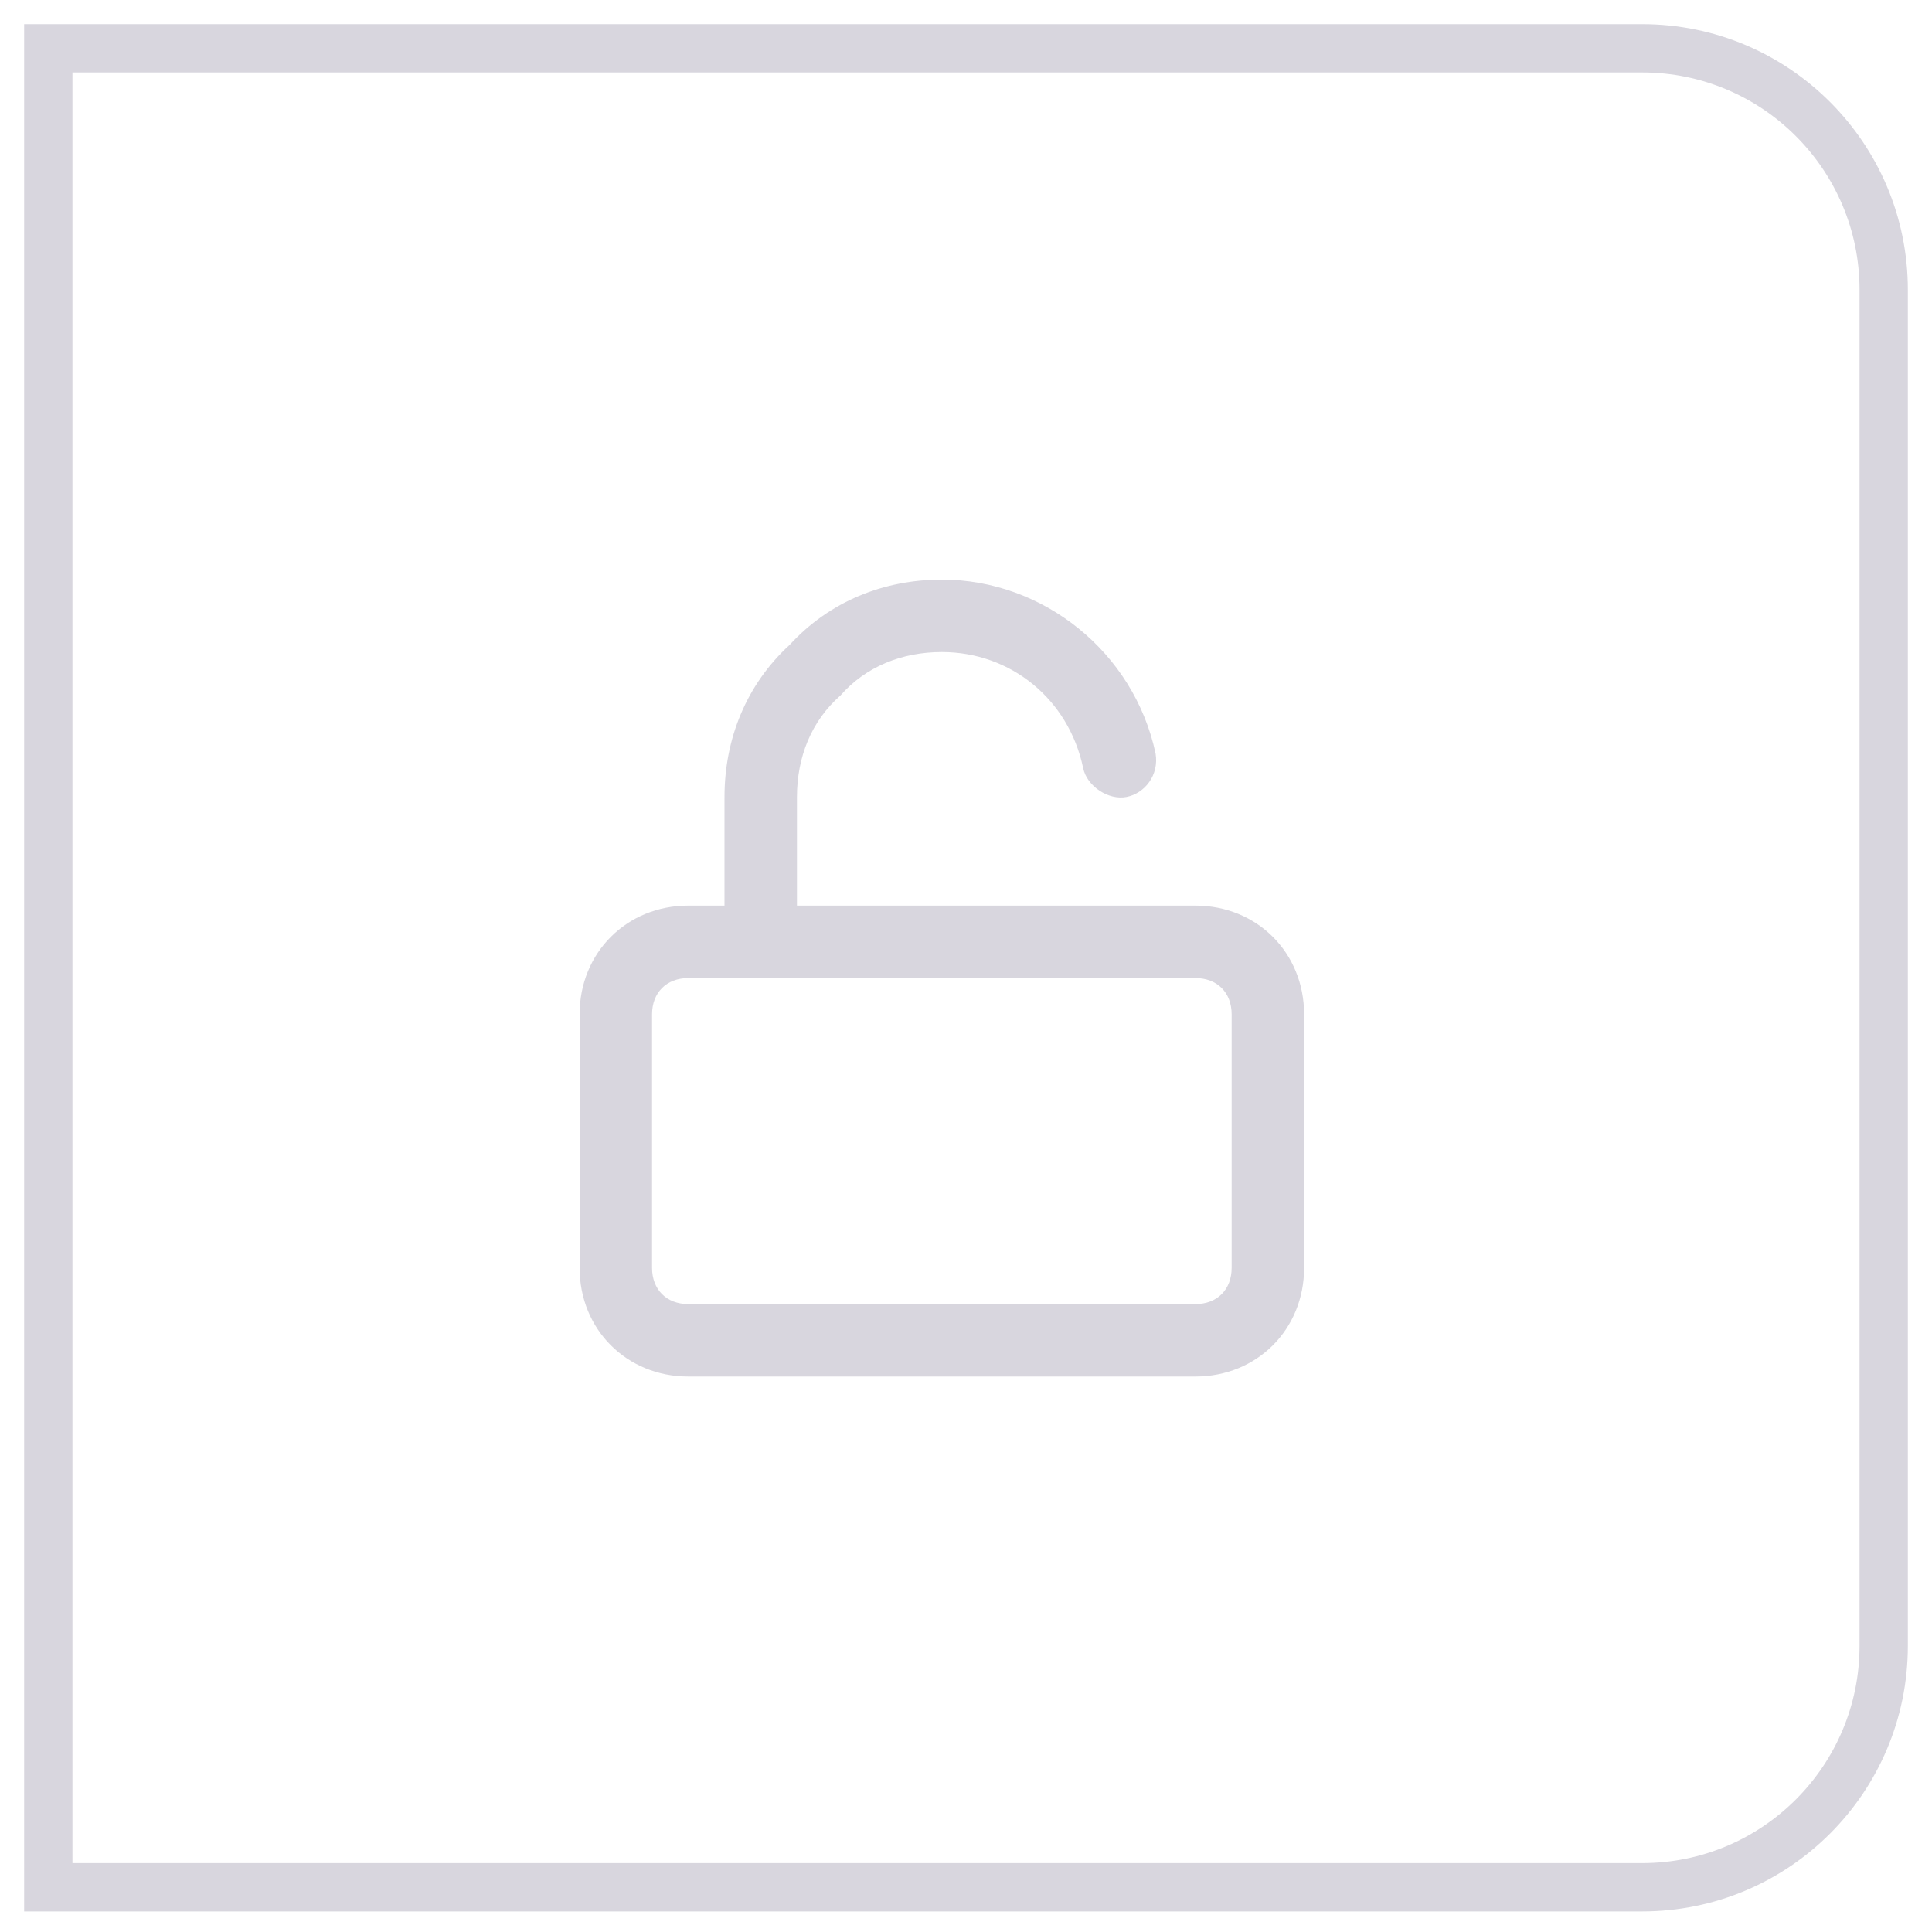
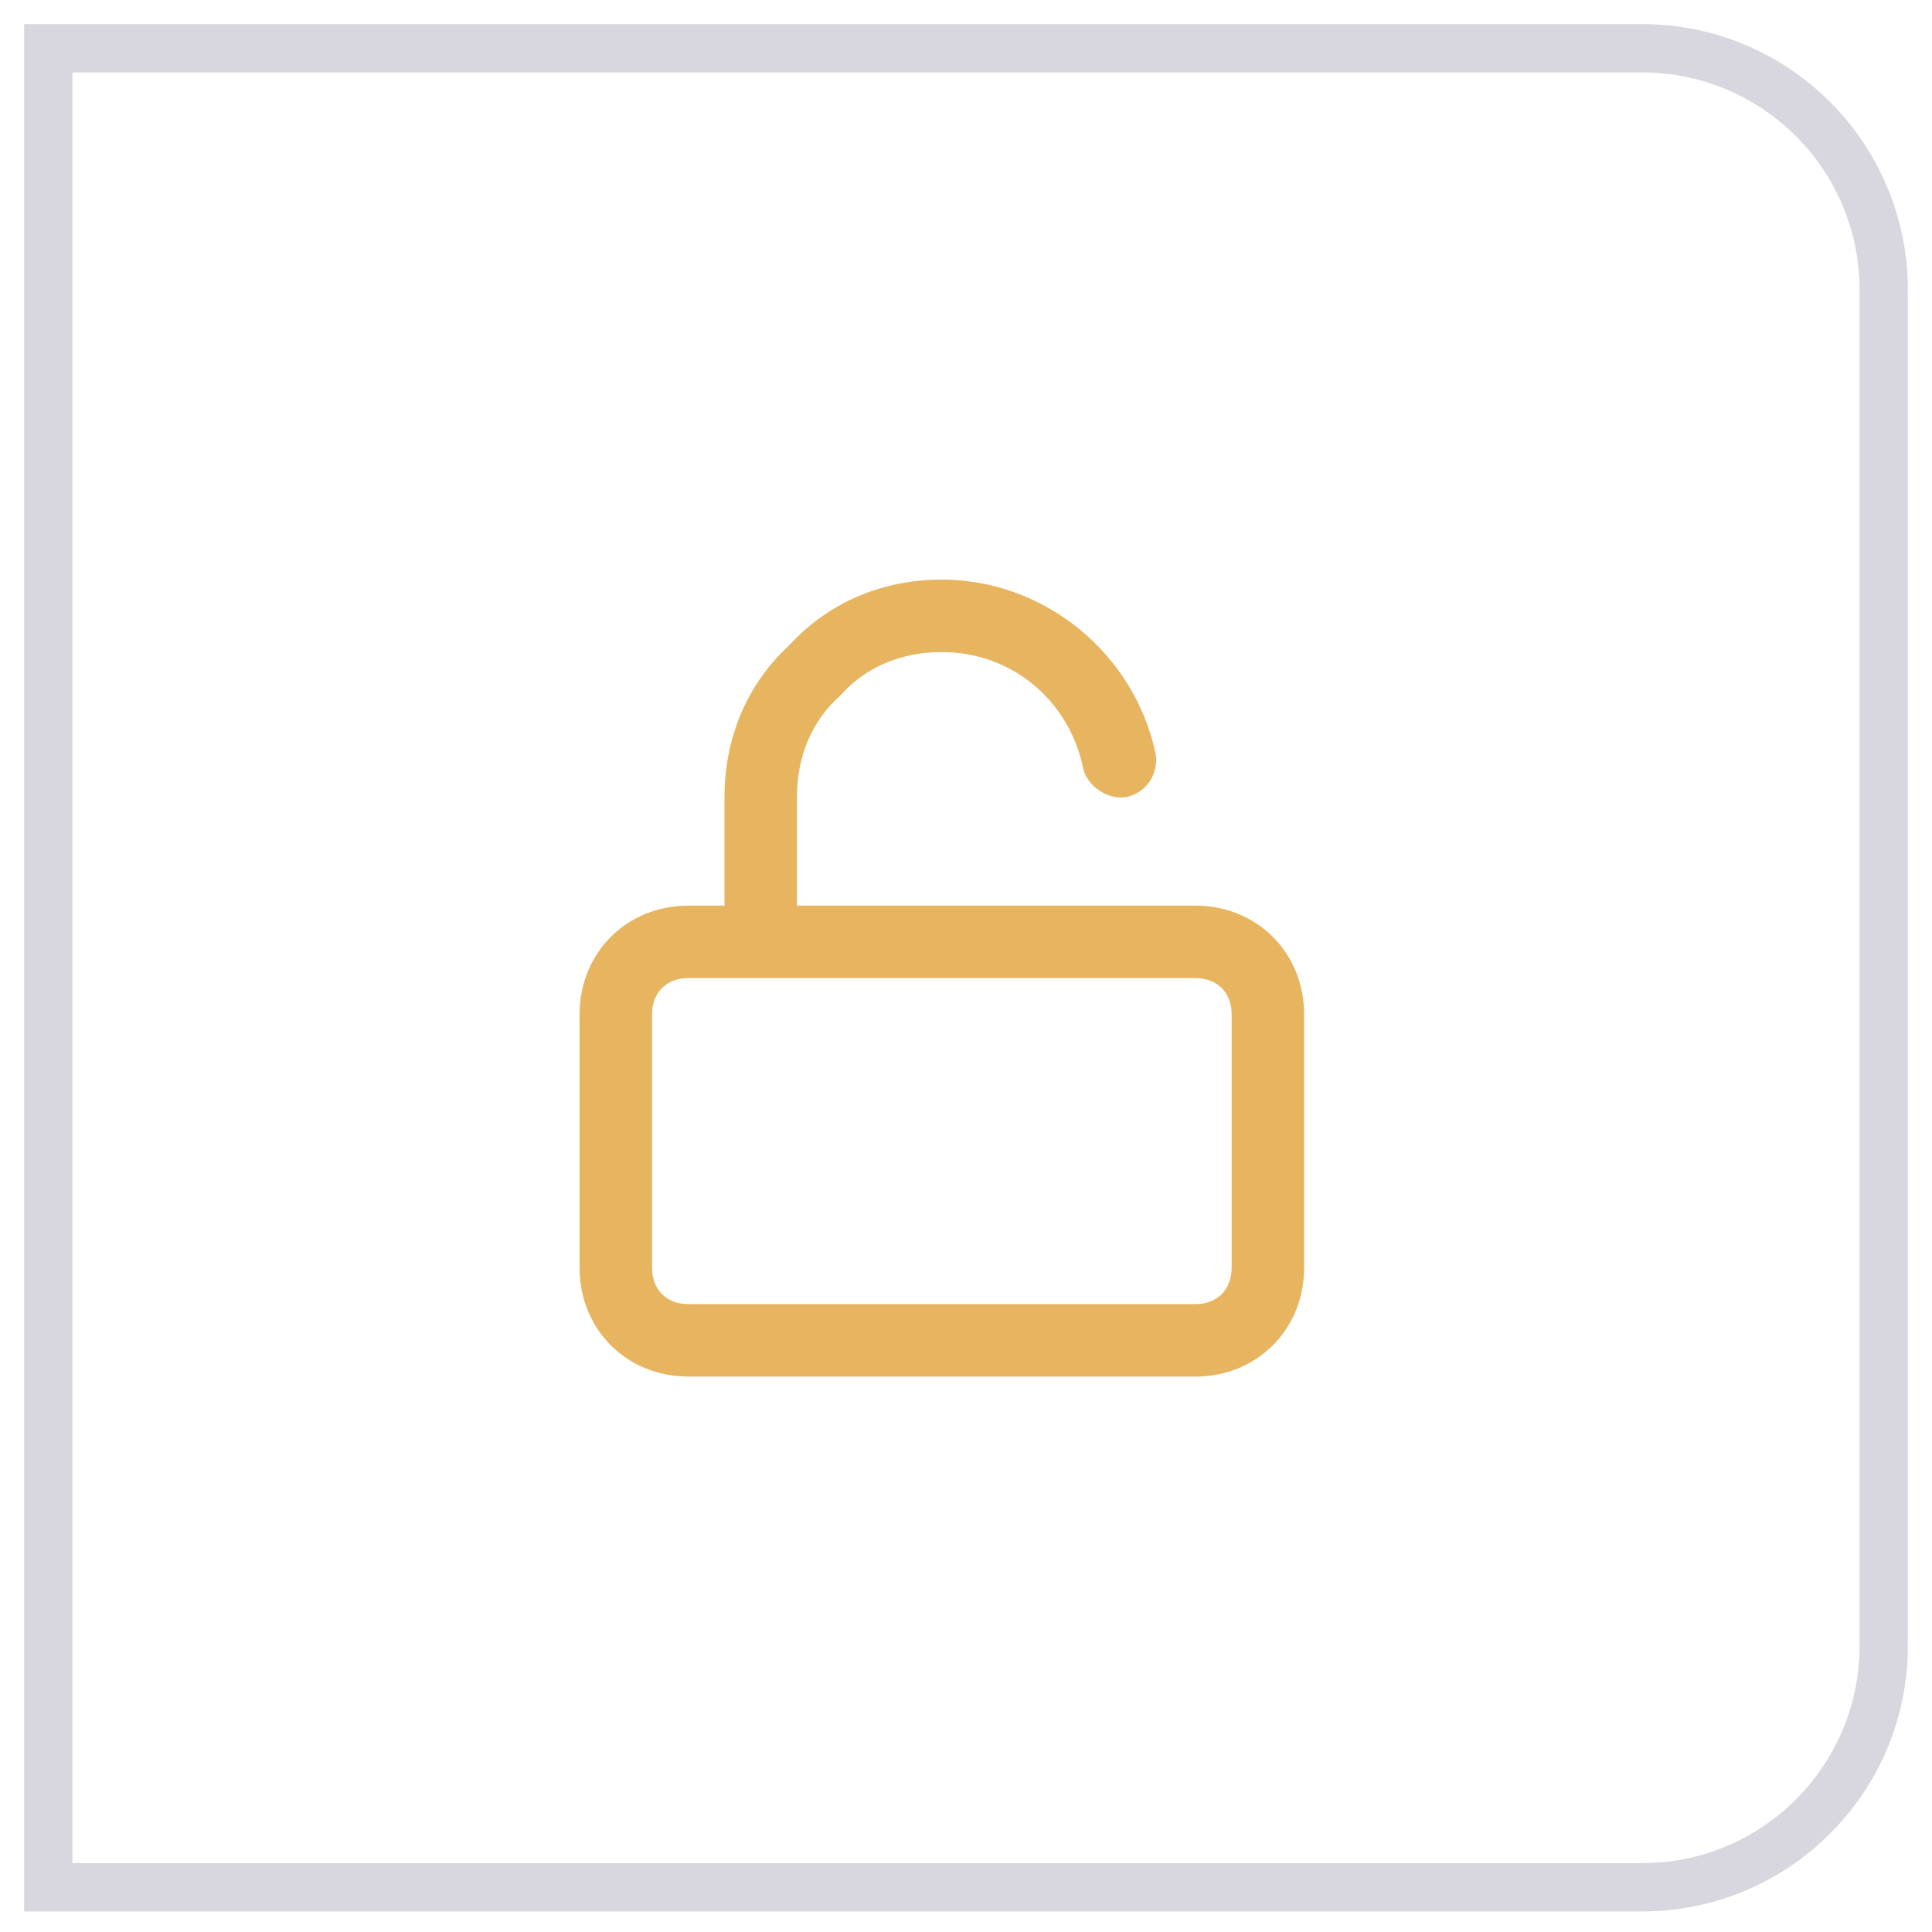
<svg xmlns="http://www.w3.org/2000/svg" width="40" height="40" viewBox="0 0 40 40" fill="none">
  <path d="M1 1H34C36.761 1 39 3.239 39 6V34.074C39 36.836 36.761 39.074 34 39.074H1V1Z" stroke="#D8D6DE" />
-   <path fill-rule="evenodd" clip-rule="evenodd" d="M16.5 18.75H24.75C26.025 18.75 27 19.725 27 21V26.25C27 27.525 26.025 28.5 24.75 28.5H14.25C12.975 28.5 12 27.525 12 26.25V21C12 19.725 12.975 18.75 14.25 18.75H15V16.5C15 15.3 15.45 14.175 16.35 13.35C17.175 12.45 18.3 12 19.5 12C21.6 12 23.475 13.5 23.925 15.6C24 16.05 23.7 16.425 23.325 16.5C22.95 16.575 22.5 16.275 22.425 15.9C22.125 14.475 20.925 13.5 19.5 13.5C18.675 13.5 17.925 13.8 17.4 14.4C16.8 14.925 16.5 15.675 16.5 16.5V18.75ZM24.75 27C25.2 27 25.5 26.7 25.5 26.25V21C25.5 20.55 25.2 20.25 24.75 20.25H14.25C13.8 20.25 13.5 20.55 13.5 21V26.25C13.5 26.7 13.8 27 14.25 27H24.75Z" fill="#D8D6DE" />
+   <path fill-rule="evenodd" clip-rule="evenodd" d="M16.5 18.75H24.75C26.025 18.75 27 19.725 27 21V26.25C27 27.525 26.025 28.5 24.75 28.5H14.25C12.975 28.5 12 27.525 12 26.25V21C12 19.725 12.975 18.75 14.25 18.75H15V16.5C15 15.3 15.45 14.175 16.35 13.35C17.175 12.45 18.3 12 19.5 12C21.6 12 23.475 13.5 23.925 15.6C24 16.05 23.7 16.425 23.325 16.5C22.95 16.575 22.5 16.275 22.425 15.9C22.125 14.475 20.925 13.5 19.5 13.5C18.675 13.5 17.925 13.8 17.4 14.4C16.8 14.925 16.5 15.675 16.5 16.5V18.75ZM24.75 27C25.2 27 25.5 26.7 25.5 26.25V21C25.5 20.55 25.2 20.25 24.75 20.25H14.25C13.8 20.25 13.5 20.55 13.5 21V26.25C13.5 26.7 13.8 27 14.25 27H24.75Z" fill="#E7B460" />
</svg>
